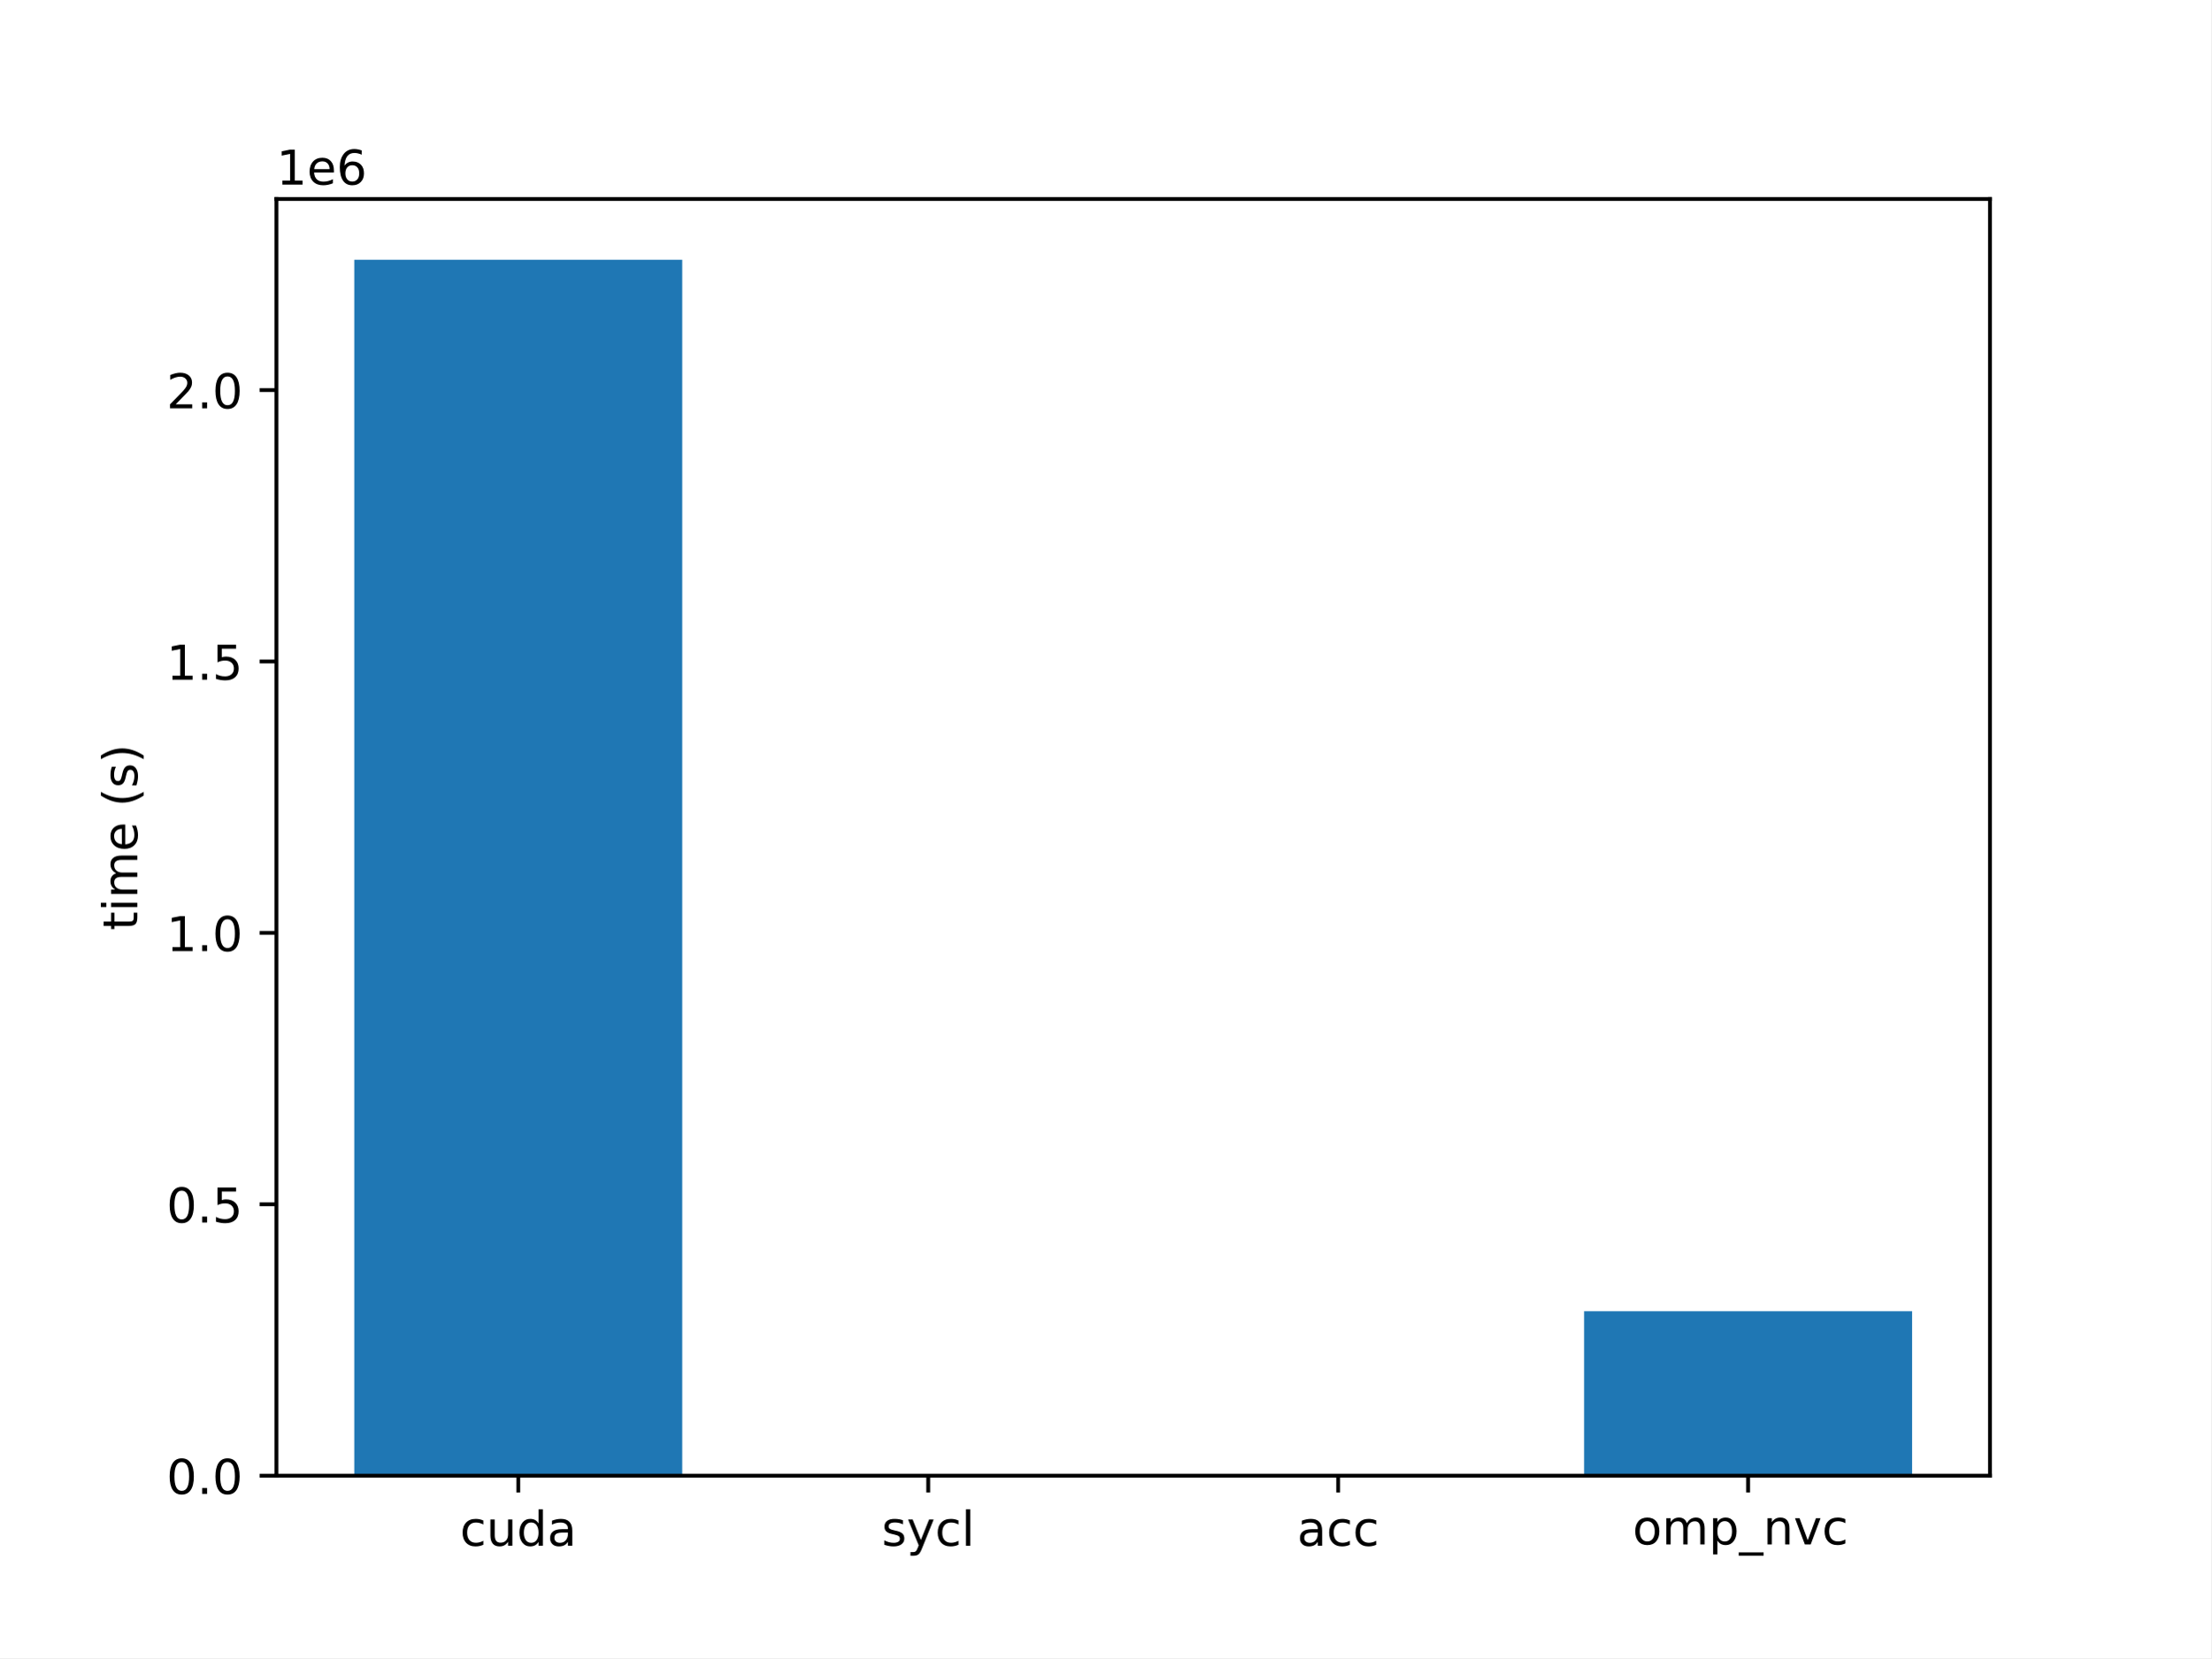
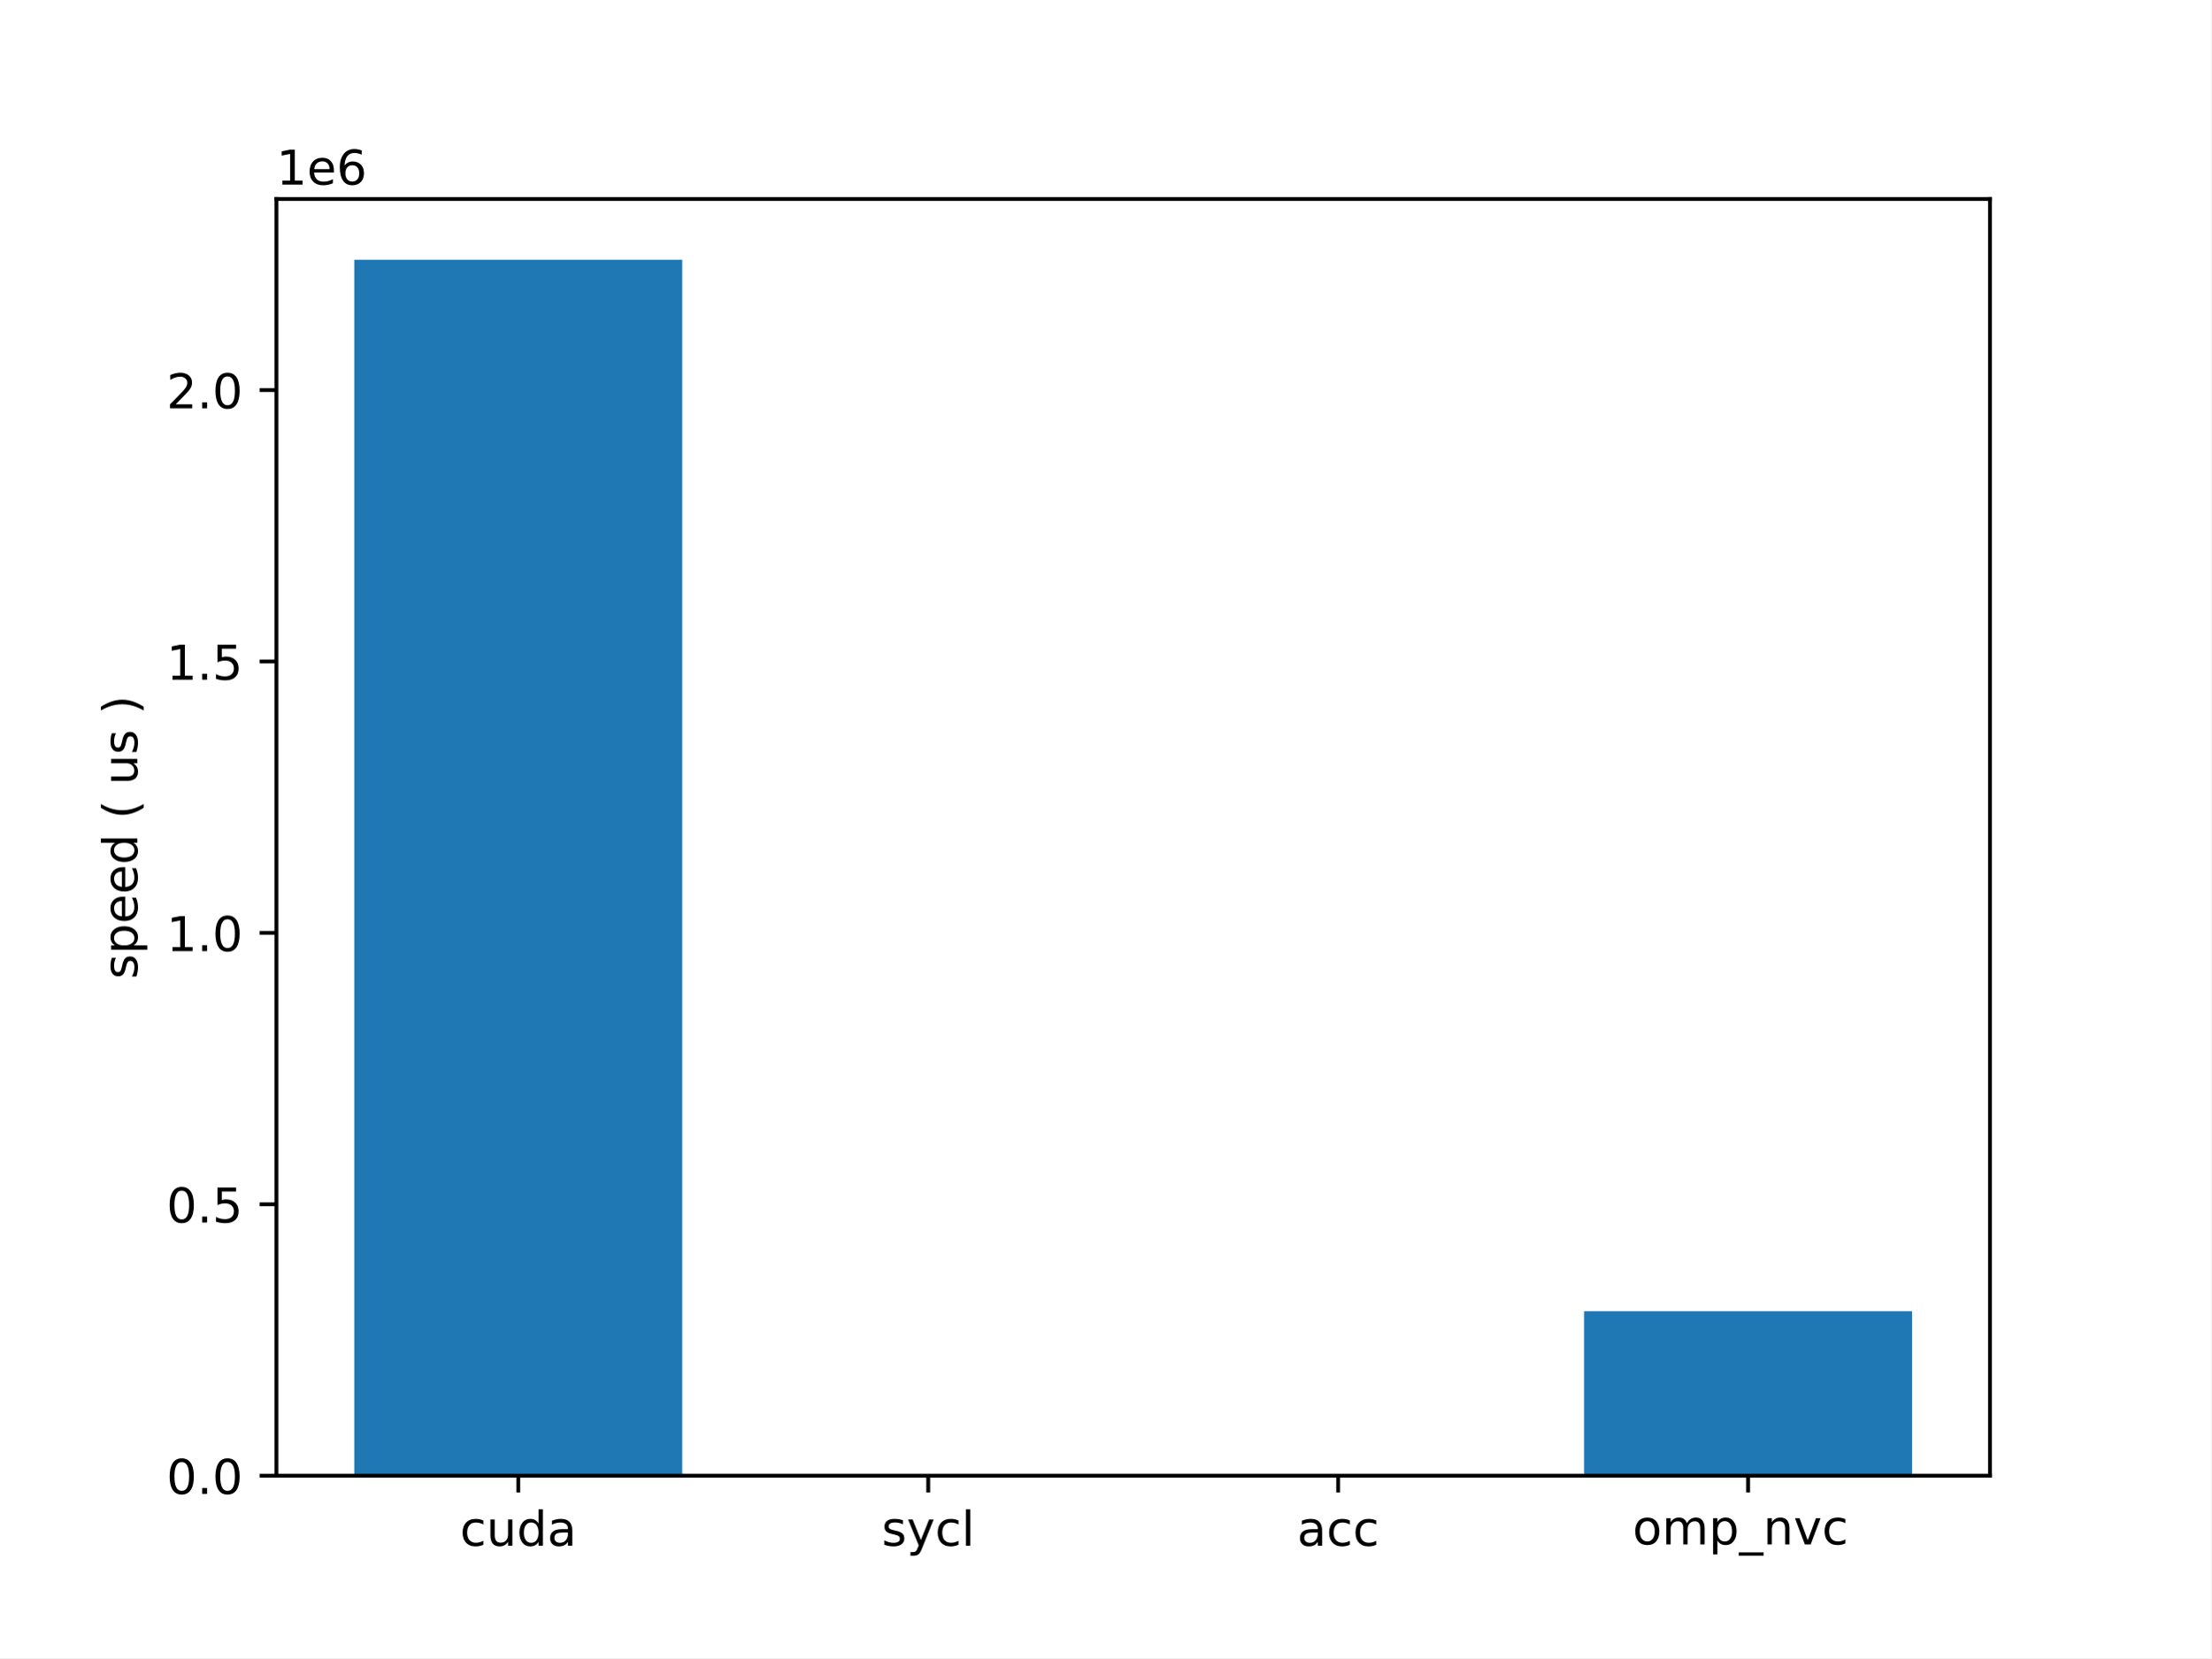
<svg xmlns="http://www.w3.org/2000/svg" xmlns:xlink="http://www.w3.org/1999/xlink" width="460.8pt" height="345.6pt" viewBox="0 0 460.8 345.6" version="1.1">
  <defs>
    <style type="text/css">*{stroke-linejoin: round; stroke-linecap: butt}</style>
  </defs>
  <g id="figure_1">
    <g id="patch_1">
      <path d="M 0 345.6  L 460.8 345.6  L 460.8 0  L 0 0  z " style="fill: #ffffff" />
    </g>
    <g id="axes_1">
      <g id="patch_2">
        <path d="M 57.6 307.584  L 414.72 307.584  L 414.72 41.472  L 57.6 41.472  z " style="fill: #ffffff" />
      </g>
      <g id="patch_3">
-         <path d="M 73.833 307.584  L 142.181 307.584  L 142.181 54.144  L 73.833 54.144  z " clip-path="url(#pe58c6af50d)" style="fill: #1f77b4" />
+         <path d="M 73.833 307.584  L 142.181 307.584  L 142.181 54.144  L 73.833 54.144  z " clip-path="url(#p59066657a9)" style="fill: #1f77b4" />
      </g>
      <g id="patch_4">
-         <path d="M 159.268 307.584  L 227.616 307.584  L 227.616 307.584  L 159.268 307.584  z " clip-path="url(#pe58c6af50d)" style="fill: #1f77b4" />
+         <path d="M 159.268 307.584  L 227.616 307.584  L 227.616 307.584  L 159.268 307.584  z " clip-path="url(#p59066657a9)" style="fill: #1f77b4" />
      </g>
      <g id="patch_5">
-         <path d="M 244.704 307.584  L 313.052 307.584  L 313.052 307.584  L 244.704 307.584  z " clip-path="url(#pe58c6af50d)" style="fill: #1f77b4" />
+         <path d="M 244.704 307.584  L 313.052 307.584  L 313.052 307.584  L 244.704 307.584  z " clip-path="url(#p59066657a9)" style="fill: #1f77b4" />
      </g>
      <g id="patch_6">
-         <path d="M 330.139 307.584  L 398.487 307.584  L 398.487 273.302  L 330.139 273.302  z " clip-path="url(#pe58c6af50d)" style="fill: #1f77b4" />
+         <path d="M 330.139 307.584  L 398.487 307.584  L 398.487 273.302  L 330.139 273.302  z " clip-path="url(#p59066657a9)" style="fill: #1f77b4" />
      </g>
      <g id="matplotlib.axis_1">
        <g id="xtick_1">
          <g id="line2d_1">
            <defs>
-               <path id="md35a0b8249" d="M 0 0  L 0 3.5  " style="stroke: #000000; stroke-width: 0.8" />
-             </defs>
-             <g>
-               <use xlink:href="#md35a0b8249" x="108.007" y="307.584" style="stroke: #000000; stroke-width: 0.8" />
+               <path id="m80194beee2" d="M 0 0  L 0 3.5  " style="stroke: #000000; stroke-width: 0.8" />
+             </defs>
+             <g>
+               <use xlink:href="#m80194beee2" x="108.007" y="307.584" style="stroke: #000000; stroke-width: 0.8" />
            </g>
          </g>
          <g id="text_1">
            <g transform="translate(92.67252 322.1824) scale(0.1 -0.1)">
              <defs>
                <path id="DejaVuSans-20" transform="scale(0.015625)" />
                <path id="DejaVuSans-63" d="M 3122 3366  L 3122 2828  Q 2878 2963 2633 3030  Q 2388 3097 2138 3097  Q 1578 3097 1268 2742  Q 959 2388 959 1747  Q 959 1106 1268 751  Q 1578 397 2138 397  Q 2388 397 2633 464  Q 2878 531 3122 666  L 3122 134  Q 2881 22 2623 -34  Q 2366 -91 2075 -91  Q 1284 -91 818 406  Q 353 903 353 1747  Q 353 2603 823 3093  Q 1294 3584 2113 3584  Q 2378 3584 2631 3529  Q 2884 3475 3122 3366  z " transform="scale(0.015625)" />
                <path id="DejaVuSans-75" d="M 544 1381  L 544 3500  L 1119 3500  L 1119 1403  Q 1119 906 1312 657  Q 1506 409 1894 409  Q 2359 409 2629 706  Q 2900 1003 2900 1516  L 2900 3500  L 3475 3500  L 3475 0  L 2900 0  L 2900 538  Q 2691 219 2414 64  Q 2138 -91 1772 -91  Q 1169 -91 856 284  Q 544 659 544 1381  z M 1991 3584  L 1991 3584  z " transform="scale(0.015625)" />
                <path id="DejaVuSans-64" d="M 2906 2969  L 2906 4863  L 3481 4863  L 3481 0  L 2906 0  L 2906 525  Q 2725 213 2448 61  Q 2172 -91 1784 -91  Q 1150 -91 751 415  Q 353 922 353 1747  Q 353 2572 751 3078  Q 1150 3584 1784 3584  Q 2172 3584 2448 3432  Q 2725 3281 2906 2969  z M 947 1747  Q 947 1113 1208 752  Q 1469 391 1925 391  Q 2381 391 2643 752  Q 2906 1113 2906 1747  Q 2906 2381 2643 2742  Q 2381 3103 1925 3103  Q 1469 3103 1208 2742  Q 947 2381 947 1747  z " transform="scale(0.015625)" />
                <path id="DejaVuSans-61" d="M 2194 1759  Q 1497 1759 1228 1600  Q 959 1441 959 1056  Q 959 750 1161 570  Q 1363 391 1709 391  Q 2188 391 2477 730  Q 2766 1069 2766 1631  L 2766 1759  L 2194 1759  z M 3341 1997  L 3341 0  L 2766 0  L 2766 531  Q 2569 213 2275 61  Q 1981 -91 1556 -91  Q 1019 -91 701 211  Q 384 513 384 1019  Q 384 1609 779 1909  Q 1175 2209 1959 2209  L 2766 2209  L 2766 2266  Q 2766 2663 2505 2880  Q 2244 3097 1772 3097  Q 1472 3097 1187 3025  Q 903 2953 641 2809  L 641 3341  Q 956 3463 1253 3523  Q 1550 3584 1831 3584  Q 2591 3584 2966 3190  Q 3341 2797 3341 1997  z " transform="scale(0.015625)" />
              </defs>
              <use xlink:href="#DejaVuSans-20" />
              <use xlink:href="#DejaVuSans-63" x="31.787" />
              <use xlink:href="#DejaVuSans-75" x="86.768" />
              <use xlink:href="#DejaVuSans-64" x="150.146" />
              <use xlink:href="#DejaVuSans-61" x="213.623" />
              <use xlink:href="#DejaVuSans-20" x="274.902" />
            </g>
          </g>
        </g>
        <g id="xtick_2">
          <g id="line2d_2">
            <g>
-               <use xlink:href="#md35a0b8249" x="193.442" y="307.584" style="stroke: #000000; stroke-width: 0.8" />
+               <use xlink:href="#m80194beee2" x="193.442" y="307.584" style="stroke: #000000; stroke-width: 0.8" />
            </g>
          </g>
          <g id="text_2">
            <g transform="translate(180.5618 322.1824) scale(0.1 -0.1)">
              <defs>
                <path id="DejaVuSans-73" d="M 2834 3397  L 2834 2853  Q 2591 2978 2328 3040  Q 2066 3103 1784 3103  Q 1356 3103 1142 2972  Q 928 2841 928 2578  Q 928 2378 1081 2264  Q 1234 2150 1697 2047  L 1894 2003  Q 2506 1872 2764 1633  Q 3022 1394 3022 966  Q 3022 478 2636 193  Q 2250 -91 1575 -91  Q 1294 -91 989 -36  Q 684 19 347 128  L 347 722  Q 666 556 975 473  Q 1284 391 1588 391  Q 1994 391 2212 530  Q 2431 669 2431 922  Q 2431 1156 2273 1281  Q 2116 1406 1581 1522  L 1381 1569  Q 847 1681 609 1914  Q 372 2147 372 2553  Q 372 3047 722 3315  Q 1072 3584 1716 3584  Q 2034 3584 2315 3537  Q 2597 3491 2834 3397  z " transform="scale(0.015625)" />
                <path id="DejaVuSans-79" d="M 2059 -325  Q 1816 -950 1584 -1140  Q 1353 -1331 966 -1331  L 506 -1331  L 506 -850  L 844 -850  Q 1081 -850 1212 -737  Q 1344 -625 1503 -206  L 1606 56  L 191 3500  L 800 3500  L 1894 763  L 2988 3500  L 3597 3500  L 2059 -325  z " transform="scale(0.015625)" />
                <path id="DejaVuSans-6c" d="M 603 4863  L 1178 4863  L 1178 0  L 603 0  L 603 4863  z " transform="scale(0.015625)" />
              </defs>
              <use xlink:href="#DejaVuSans-20" />
              <use xlink:href="#DejaVuSans-73" x="31.787" />
              <use xlink:href="#DejaVuSans-79" x="83.887" />
              <use xlink:href="#DejaVuSans-63" x="143.066" />
              <use xlink:href="#DejaVuSans-6c" x="198.047" />
              <use xlink:href="#DejaVuSans-20" x="225.83" />
            </g>
          </g>
        </g>
        <g id="xtick_3">
          <g id="line2d_3">
            <g>
-               <use xlink:href="#md35a0b8249" x="278.878" y="307.584" style="stroke: #000000; stroke-width: 0.8" />
+               <use xlink:href="#m80194beee2" x="278.878" y="307.584" style="stroke: #000000; stroke-width: 0.8" />
            </g>
          </g>
          <g id="text_3">
            <g transform="translate(267.1371 322.1824) scale(0.1 -0.1)">
              <use xlink:href="#DejaVuSans-20" />
              <use xlink:href="#DejaVuSans-61" x="31.787" />
              <use xlink:href="#DejaVuSans-63" x="93.066" />
              <use xlink:href="#DejaVuSans-63" x="148.047" />
              <use xlink:href="#DejaVuSans-20" x="203.027" />
            </g>
          </g>
        </g>
        <g id="xtick_4">
          <g id="line2d_4">
            <g>
-               <use xlink:href="#md35a0b8249" x="364.313" y="307.584" style="stroke: #000000; stroke-width: 0.8" />
+               <use xlink:href="#m80194beee2" x="364.313" y="307.584" style="stroke: #000000; stroke-width: 0.8" />
            </g>
          </g>
          <g id="text_4">
            <g transform="translate(337.0647 321.9043) scale(0.1 -0.1)">
              <defs>
                <path id="DejaVuSans-6f" d="M 1959 3097  Q 1497 3097 1228 2736  Q 959 2375 959 1747  Q 959 1119 1226 758  Q 1494 397 1959 397  Q 2419 397 2687 759  Q 2956 1122 2956 1747  Q 2956 2369 2687 2733  Q 2419 3097 1959 3097  z M 1959 3584  Q 2709 3584 3137 3096  Q 3566 2609 3566 1747  Q 3566 888 3137 398  Q 2709 -91 1959 -91  Q 1206 -91 779 398  Q 353 888 353 1747  Q 353 2609 779 3096  Q 1206 3584 1959 3584  z " transform="scale(0.015625)" />
                <path id="DejaVuSans-6d" d="M 3328 2828  Q 3544 3216 3844 3400  Q 4144 3584 4550 3584  Q 5097 3584 5394 3201  Q 5691 2819 5691 2113  L 5691 0  L 5113 0  L 5113 2094  Q 5113 2597 4934 2840  Q 4756 3084 4391 3084  Q 3944 3084 3684 2787  Q 3425 2491 3425 1978  L 3425 0  L 2847 0  L 2847 2094  Q 2847 2600 2669 2842  Q 2491 3084 2119 3084  Q 1678 3084 1418 2786  Q 1159 2488 1159 1978  L 1159 0  L 581 0  L 581 3500  L 1159 3500  L 1159 2956  Q 1356 3278 1631 3431  Q 1906 3584 2284 3584  Q 2666 3584 2933 3390  Q 3200 3197 3328 2828  z " transform="scale(0.015625)" />
                <path id="DejaVuSans-70" d="M 1159 525  L 1159 -1331  L 581 -1331  L 581 3500  L 1159 3500  L 1159 2969  Q 1341 3281 1617 3432  Q 1894 3584 2278 3584  Q 2916 3584 3314 3078  Q 3713 2572 3713 1747  Q 3713 922 3314 415  Q 2916 -91 2278 -91  Q 1894 -91 1617 61  Q 1341 213 1159 525  z M 3116 1747  Q 3116 2381 2855 2742  Q 2594 3103 2138 3103  Q 1681 3103 1420 2742  Q 1159 2381 1159 1747  Q 1159 1113 1420 752  Q 1681 391 2138 391  Q 2594 391 2855 752  Q 3116 1113 3116 1747  z " transform="scale(0.015625)" />
                <path id="DejaVuSans-5f" d="M 3263 -1063  L 3263 -1509  L -63 -1509  L -63 -1063  L 3263 -1063  z " transform="scale(0.015625)" />
                <path id="DejaVuSans-6e" d="M 3513 2113  L 3513 0  L 2938 0  L 2938 2094  Q 2938 2591 2744 2837  Q 2550 3084 2163 3084  Q 1697 3084 1428 2787  Q 1159 2491 1159 1978  L 1159 0  L 581 0  L 581 3500  L 1159 3500  L 1159 2956  Q 1366 3272 1645 3428  Q 1925 3584 2291 3584  Q 2894 3584 3203 3211  Q 3513 2838 3513 2113  z " transform="scale(0.015625)" />
                <path id="DejaVuSans-76" d="M 191 3500  L 800 3500  L 1894 563  L 2988 3500  L 3597 3500  L 2284 0  L 1503 0  L 191 3500  z " transform="scale(0.015625)" />
              </defs>
              <use xlink:href="#DejaVuSans-20" />
              <use xlink:href="#DejaVuSans-6f" x="31.787" />
              <use xlink:href="#DejaVuSans-6d" x="92.969" />
              <use xlink:href="#DejaVuSans-70" x="190.381" />
              <use xlink:href="#DejaVuSans-5f" x="253.857" />
              <use xlink:href="#DejaVuSans-6e" x="303.857" />
              <use xlink:href="#DejaVuSans-76" x="367.236" />
              <use xlink:href="#DejaVuSans-63" x="426.416" />
              <use xlink:href="#DejaVuSans-20" x="481.396" />
              <use xlink:href="#DejaVuSans-20" x="513.184" />
            </g>
          </g>
        </g>
      </g>
      <g id="matplotlib.axis_2">
        <g id="ytick_1">
          <g id="line2d_5">
            <defs>
-               <path id="m8fc05395a1" d="M 0 0  L -3.5 0  " style="stroke: #000000; stroke-width: 0.8" />
-             </defs>
-             <g>
-               <use xlink:href="#m8fc05395a1" x="57.6" y="307.584" style="stroke: #000000; stroke-width: 0.8" />
+               <path id="mc9208b0c0f" d="M 0 0  L -3.5 0  " style="stroke: #000000; stroke-width: 0.8" />
+             </defs>
+             <g>
+               <use xlink:href="#mc9208b0c0f" x="57.6" y="307.584" style="stroke: #000000; stroke-width: 0.8" />
            </g>
          </g>
          <g id="text_5">
            <g transform="translate(34.69687 311.3832) scale(0.1 -0.1)">
              <defs>
                <path id="DejaVuSans-30" d="M 2034 4250  Q 1547 4250 1301 3770  Q 1056 3291 1056 2328  Q 1056 1369 1301 889  Q 1547 409 2034 409  Q 2525 409 2770 889  Q 3016 1369 3016 2328  Q 3016 3291 2770 3770  Q 2525 4250 2034 4250  z M 2034 4750  Q 2819 4750 3233 4129  Q 3647 3509 3647 2328  Q 3647 1150 3233 529  Q 2819 -91 2034 -91  Q 1250 -91 836 529  Q 422 1150 422 2328  Q 422 3509 836 4129  Q 1250 4750 2034 4750  z " transform="scale(0.015625)" />
                <path id="DejaVuSans-2e" d="M 684 794  L 1344 794  L 1344 0  L 684 0  L 684 794  z " transform="scale(0.015625)" />
              </defs>
              <use xlink:href="#DejaVuSans-30" />
              <use xlink:href="#DejaVuSans-2e" x="63.623" />
              <use xlink:href="#DejaVuSans-30" x="95.41" />
            </g>
          </g>
        </g>
        <g id="ytick_2">
          <g id="line2d_6">
            <g>
-               <use xlink:href="#m8fc05395a1" x="57.6" y="251.013" style="stroke: #000000; stroke-width: 0.8" />
+               <use xlink:href="#mc9208b0c0f" x="57.6" y="251.013" style="stroke: #000000; stroke-width: 0.8" />
            </g>
          </g>
          <g id="text_6">
            <g transform="translate(34.69687 254.8118) scale(0.1 -0.1)">
              <defs>
                <path id="DejaVuSans-35" d="M 691 4666  L 3169 4666  L 3169 4134  L 1269 4134  L 1269 2991  Q 1406 3038 1543 3061  Q 1681 3084 1819 3084  Q 2600 3084 3056 2656  Q 3513 2228 3513 1497  Q 3513 744 3044 326  Q 2575 -91 1722 -91  Q 1428 -91 1123 -41  Q 819 9 494 109  L 494 744  Q 775 591 1075 516  Q 1375 441 1709 441  Q 2250 441 2565 725  Q 2881 1009 2881 1497  Q 2881 1984 2565 2268  Q 2250 2553 1709 2553  Q 1456 2553 1204 2497  Q 953 2441 691 2322  L 691 4666  z " transform="scale(0.015625)" />
              </defs>
              <use xlink:href="#DejaVuSans-30" />
              <use xlink:href="#DejaVuSans-2e" x="63.623" />
              <use xlink:href="#DejaVuSans-35" x="95.41" />
            </g>
          </g>
        </g>
        <g id="ytick_3">
          <g id="line2d_7">
            <g>
-               <use xlink:href="#m8fc05395a1" x="57.6" y="194.441" style="stroke: #000000; stroke-width: 0.8" />
+               <use xlink:href="#mc9208b0c0f" x="57.6" y="194.441" style="stroke: #000000; stroke-width: 0.8" />
            </g>
          </g>
          <g id="text_7">
            <g transform="translate(34.69687 198.2404) scale(0.1 -0.1)">
              <defs>
                <path id="DejaVuSans-31" d="M 794 531  L 1825 531  L 1825 4091  L 703 3866  L 703 4441  L 1819 4666  L 2450 4666  L 2450 531  L 3481 531  L 3481 0  L 794 0  L 794 531  z " transform="scale(0.015625)" />
              </defs>
              <use xlink:href="#DejaVuSans-31" />
              <use xlink:href="#DejaVuSans-2e" x="63.623" />
              <use xlink:href="#DejaVuSans-30" x="95.41" />
            </g>
          </g>
        </g>
        <g id="ytick_4">
          <g id="line2d_8">
            <g>
-               <use xlink:href="#m8fc05395a1" x="57.6" y="137.87" style="stroke: #000000; stroke-width: 0.8" />
+               <use xlink:href="#mc9208b0c0f" x="57.6" y="137.87" style="stroke: #000000; stroke-width: 0.8" />
            </g>
          </g>
          <g id="text_8">
            <g transform="translate(34.69687 141.6689) scale(0.1 -0.1)">
              <use xlink:href="#DejaVuSans-31" />
              <use xlink:href="#DejaVuSans-2e" x="63.623" />
              <use xlink:href="#DejaVuSans-35" x="95.41" />
            </g>
          </g>
        </g>
        <g id="ytick_5">
          <g id="line2d_9">
            <g>
-               <use xlink:href="#m8fc05395a1" x="57.6" y="81.298" style="stroke: #000000; stroke-width: 0.8" />
+               <use xlink:href="#mc9208b0c0f" x="57.6" y="81.298" style="stroke: #000000; stroke-width: 0.8" />
            </g>
          </g>
          <g id="text_9">
            <g transform="translate(34.69687 85.0975) scale(0.1 -0.1)">
              <defs>
                <path id="DejaVuSans-32" d="M 1228 531  L 3431 531  L 3431 0  L 469 0  L 469 531  Q 828 903 1448 1529  Q 2069 2156 2228 2338  Q 2531 2678 2651 2914  Q 2772 3150 2772 3378  Q 2772 3750 2511 3984  Q 2250 4219 1831 4219  Q 1534 4219 1204 4116  Q 875 4013 500 3803  L 500 4441  Q 881 4594 1212 4672  Q 1544 4750 1819 4750  Q 2544 4750 2975 4387  Q 3406 4025 3406 3419  Q 3406 3131 3298 2873  Q 3191 2616 2906 2266  Q 2828 2175 2409 1742  Q 1991 1309 1228 531  z " transform="scale(0.015625)" />
              </defs>
              <use xlink:href="#DejaVuSans-32" />
              <use xlink:href="#DejaVuSans-2e" x="63.623" />
              <use xlink:href="#DejaVuSans-30" x="95.41" />
            </g>
          </g>
        </g>
        <g id="text_10">
-           <g transform="translate(28.61719 193.9194) rotate(-90) scale(0.1 -0.1)">
-             <defs>
-               <path id="DejaVuSans-74" d="M 1172 4494  L 1172 3500  L 2356 3500  L 2356 3053  L 1172 3053  L 1172 1153  Q 1172 725 1289 603  Q 1406 481 1766 481  L 2356 481  L 2356 0  L 1766 0  Q 1100 0 847 248  Q 594 497 594 1153  L 594 3053  L 172 3053  L 172 3500  L 594 3500  L 594 4494  L 1172 4494  z " transform="scale(0.015625)" />
-               <path id="DejaVuSans-69" d="M 603 3500  L 1178 3500  L 1178 0  L 603 0  L 603 3500  z M 603 4863  L 1178 4863  L 1178 4134  L 603 4134  L 603 4863  z " transform="scale(0.015625)" />
+           <g transform="translate(28.61719 204.0764) rotate(-90) scale(0.1 -0.1)">
+             <defs>
              <path id="DejaVuSans-65" d="M 3597 1894  L 3597 1613  L 953 1613  Q 991 1019 1311 708  Q 1631 397 2203 397  Q 2534 397 2845 478  Q 3156 559 3463 722  L 3463 178  Q 3153 47 2828 -22  Q 2503 -91 2169 -91  Q 1331 -91 842 396  Q 353 884 353 1716  Q 353 2575 817 3079  Q 1281 3584 2069 3584  Q 2775 3584 3186 3129  Q 3597 2675 3597 1894  z M 3022 2063  Q 3016 2534 2758 2815  Q 2500 3097 2075 3097  Q 1594 3097 1305 2825  Q 1016 2553 972 2059  L 3022 2063  z " transform="scale(0.015625)" />
              <path id="DejaVuSans-28" d="M 1984 4856  Q 1566 4138 1362 3434  Q 1159 2731 1159 2009  Q 1159 1288 1364 580  Q 1569 -128 1984 -844  L 1484 -844  Q 1016 -109 783 600  Q 550 1309 550 2009  Q 550 2706 781 3412  Q 1013 4119 1484 4856  L 1984 4856  z " transform="scale(0.015625)" />
              <path id="DejaVuSans-29" d="M 513 4856  L 1013 4856  Q 1481 4119 1714 3412  Q 1947 2706 1947 2009  Q 1947 1309 1714 600  Q 1481 -109 1013 -844  L 513 -844  Q 928 -128 1133 580  Q 1338 1288 1338 2009  Q 1338 2731 1133 3434  Q 928 4138 513 4856  z " transform="scale(0.015625)" />
            </defs>
-             <use xlink:href="#DejaVuSans-74" />
-             <use xlink:href="#DejaVuSans-69" x="39.209" />
-             <use xlink:href="#DejaVuSans-6d" x="66.992" />
-             <use xlink:href="#DejaVuSans-65" x="164.404" />
-             <use xlink:href="#DejaVuSans-20" x="225.928" />
-             <use xlink:href="#DejaVuSans-28" x="257.715" />
-             <use xlink:href="#DejaVuSans-73" x="296.729" />
-             <use xlink:href="#DejaVuSans-29" x="348.828" />
+             <use xlink:href="#DejaVuSans-73" />
+             <use xlink:href="#DejaVuSans-70" x="52.1" />
+             <use xlink:href="#DejaVuSans-65" x="115.576" />
+             <use xlink:href="#DejaVuSans-65" x="177.1" />
+             <use xlink:href="#DejaVuSans-64" x="238.623" />
+             <use xlink:href="#DejaVuSans-20" x="302.1" />
+             <use xlink:href="#DejaVuSans-28" x="333.887" />
+             <use xlink:href="#DejaVuSans-20" x="372.9" />
+             <use xlink:href="#DejaVuSans-75" x="404.688" />
+             <use xlink:href="#DejaVuSans-73" x="468.066" />
+             <use xlink:href="#DejaVuSans-20" x="520.166" />
+             <use xlink:href="#DejaVuSans-29" x="551.953" />
          </g>
        </g>
        <g id="text_11">
          <g transform="translate(57.6 38.472) scale(0.1 -0.1)">
            <defs>
              <path id="DejaVuSans-36" d="M 2113 2584  Q 1688 2584 1439 2293  Q 1191 2003 1191 1497  Q 1191 994 1439 701  Q 1688 409 2113 409  Q 2538 409 2786 701  Q 3034 994 3034 1497  Q 3034 2003 2786 2293  Q 2538 2584 2113 2584  z M 3366 4563  L 3366 3988  Q 3128 4100 2886 4159  Q 2644 4219 2406 4219  Q 1781 4219 1451 3797  Q 1122 3375 1075 2522  Q 1259 2794 1537 2939  Q 1816 3084 2150 3084  Q 2853 3084 3261 2657  Q 3669 2231 3669 1497  Q 3669 778 3244 343  Q 2819 -91 2113 -91  Q 1303 -91 875 529  Q 447 1150 447 2328  Q 447 3434 972 4092  Q 1497 4750 2381 4750  Q 2619 4750 2861 4703  Q 3103 4656 3366 4563  z " transform="scale(0.015625)" />
            </defs>
            <use xlink:href="#DejaVuSans-31" />
            <use xlink:href="#DejaVuSans-65" x="63.623" />
            <use xlink:href="#DejaVuSans-36" x="125.146" />
          </g>
        </g>
      </g>
      <g id="patch_7">
        <path d="M 57.6 307.584  L 57.6 41.472  " style="fill: none; stroke: #000000; stroke-width: 0.8; stroke-linejoin: miter; stroke-linecap: square" />
      </g>
      <g id="patch_8">
        <path d="M 414.72 307.584  L 414.72 41.472  " style="fill: none; stroke: #000000; stroke-width: 0.8; stroke-linejoin: miter; stroke-linecap: square" />
      </g>
      <g id="patch_9">
        <path d="M 57.6 307.584  L 414.72 307.584  " style="fill: none; stroke: #000000; stroke-width: 0.8; stroke-linejoin: miter; stroke-linecap: square" />
      </g>
      <g id="patch_10">
        <path d="M 57.6 41.472  L 414.72 41.472  " style="fill: none; stroke: #000000; stroke-width: 0.8; stroke-linejoin: miter; stroke-linecap: square" />
      </g>
    </g>
  </g>
  <defs>
-     <clipPath id="pe58c6af50d">
+     <clipPath id="p59066657a9">
      <rect x="57.6" y="41.472" width="357.12" height="266.112" />
    </clipPath>
  </defs>
</svg>
